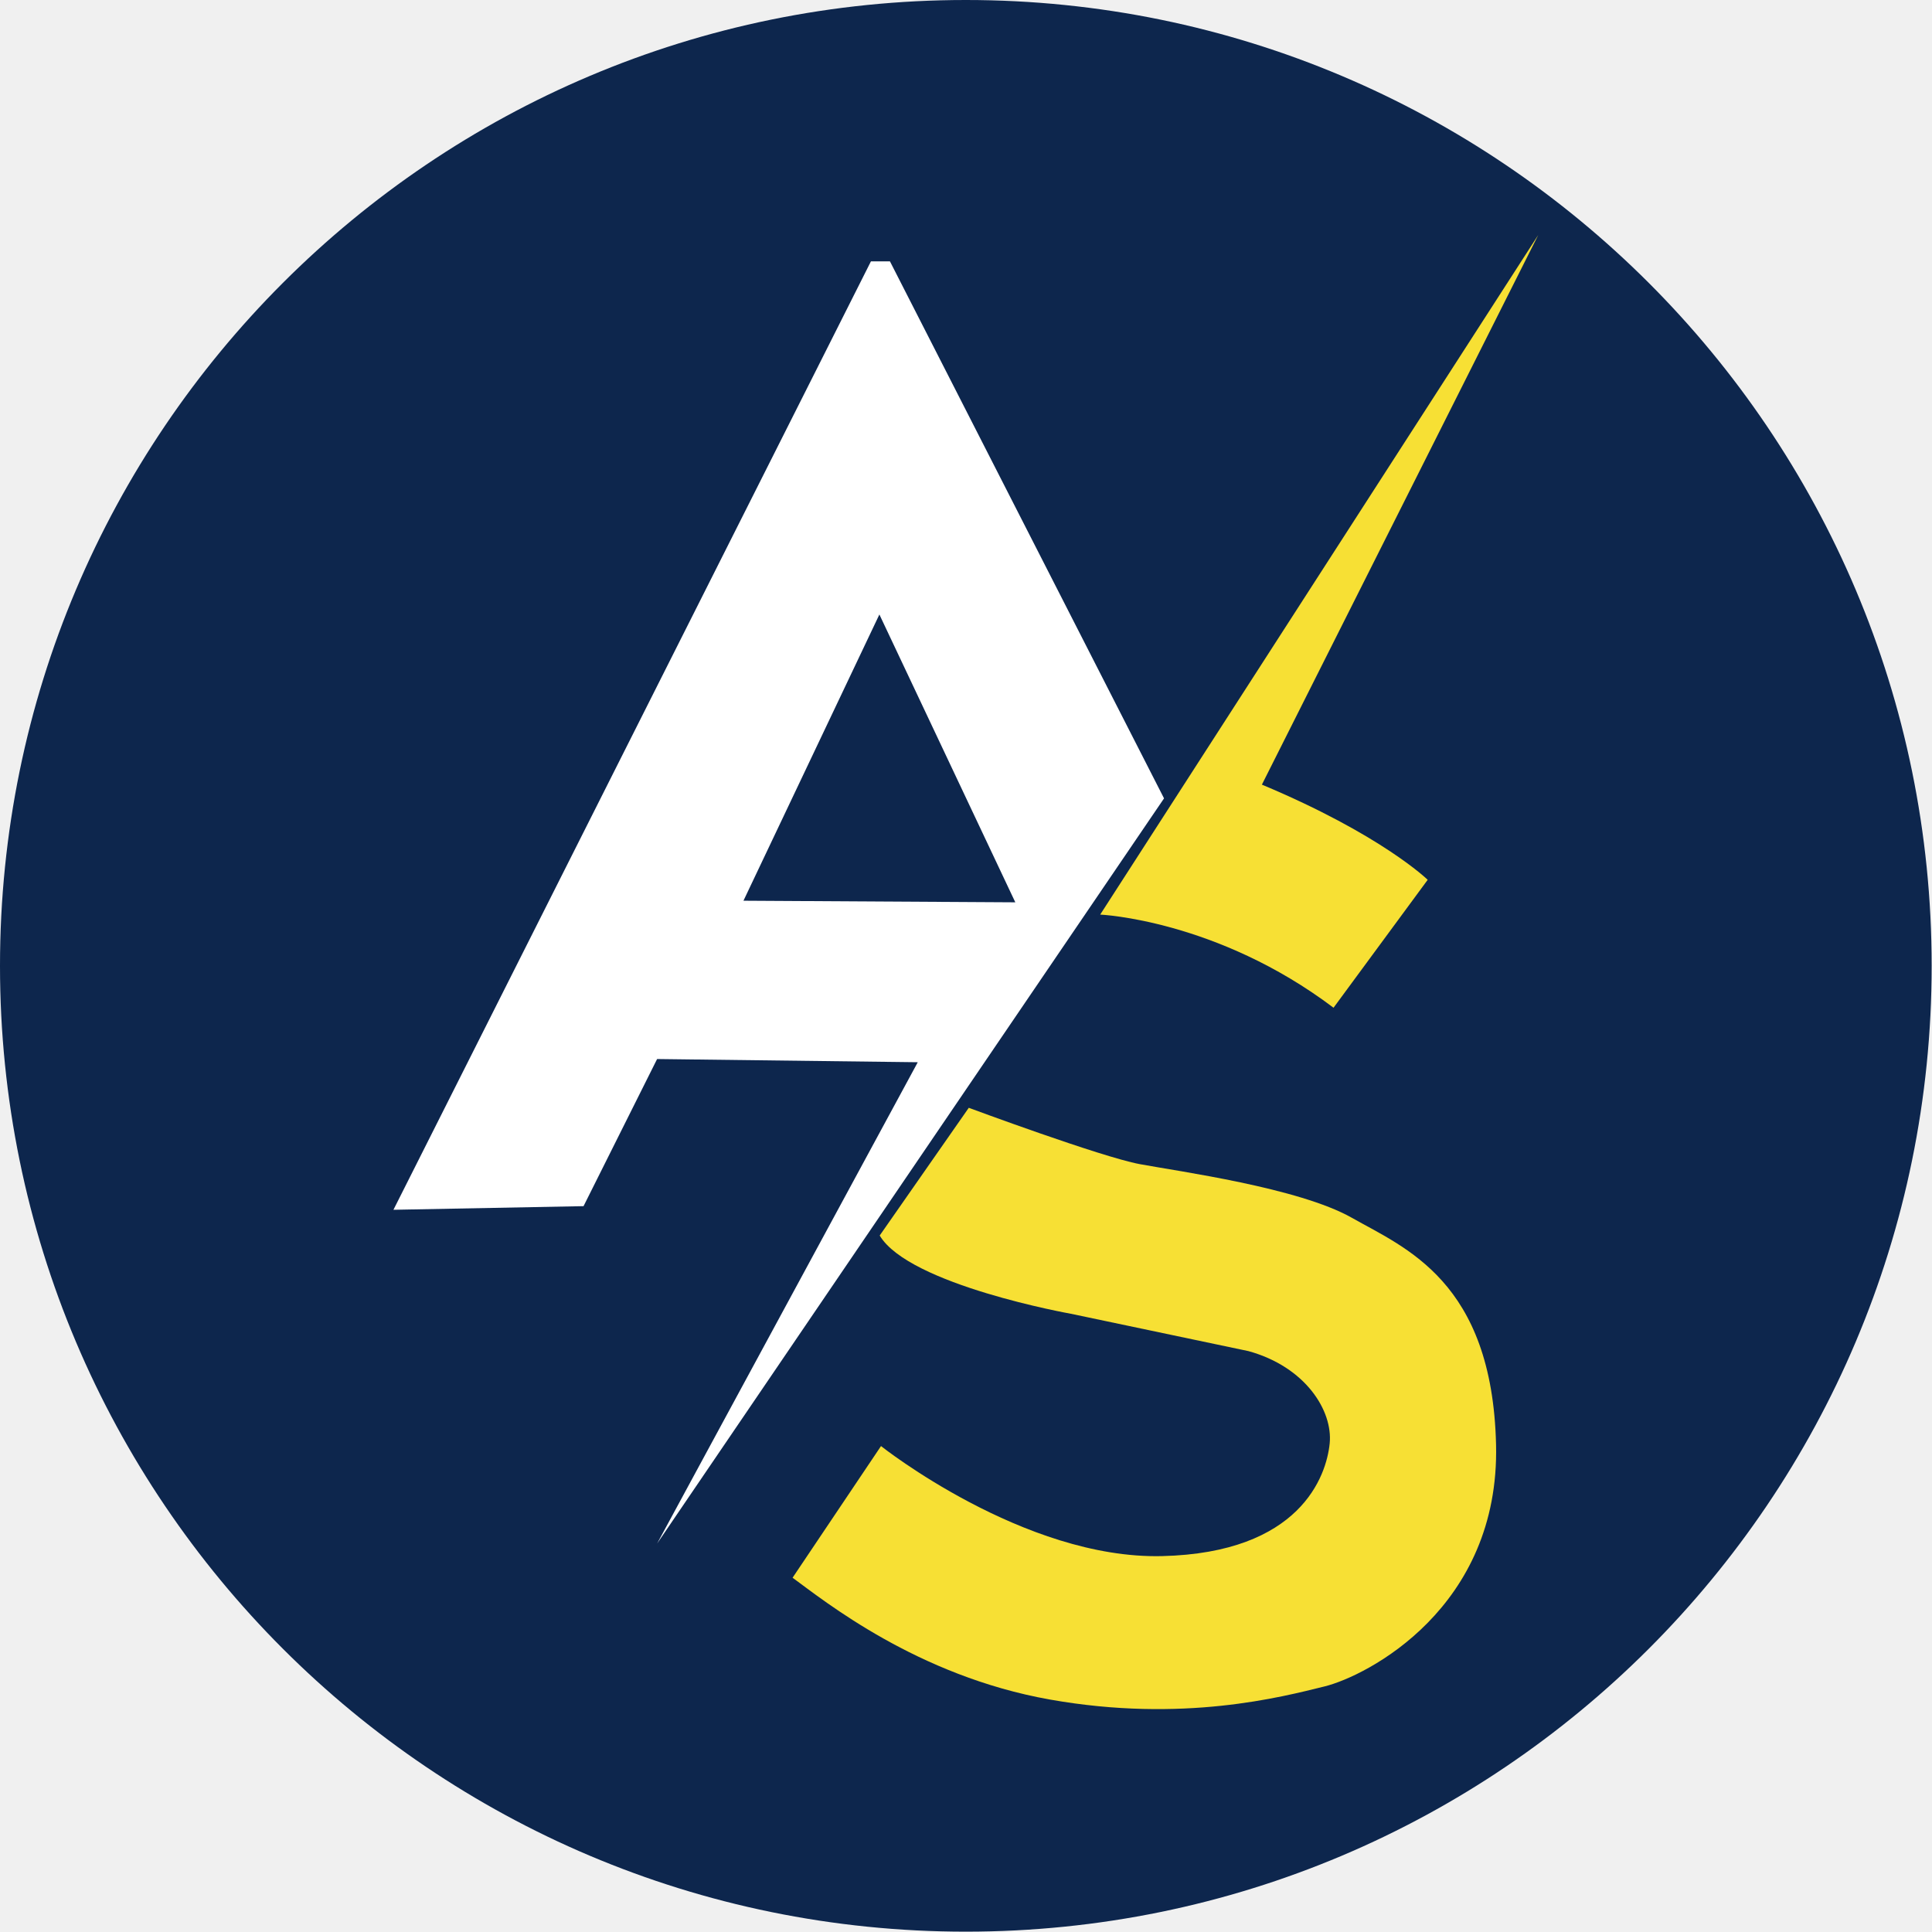
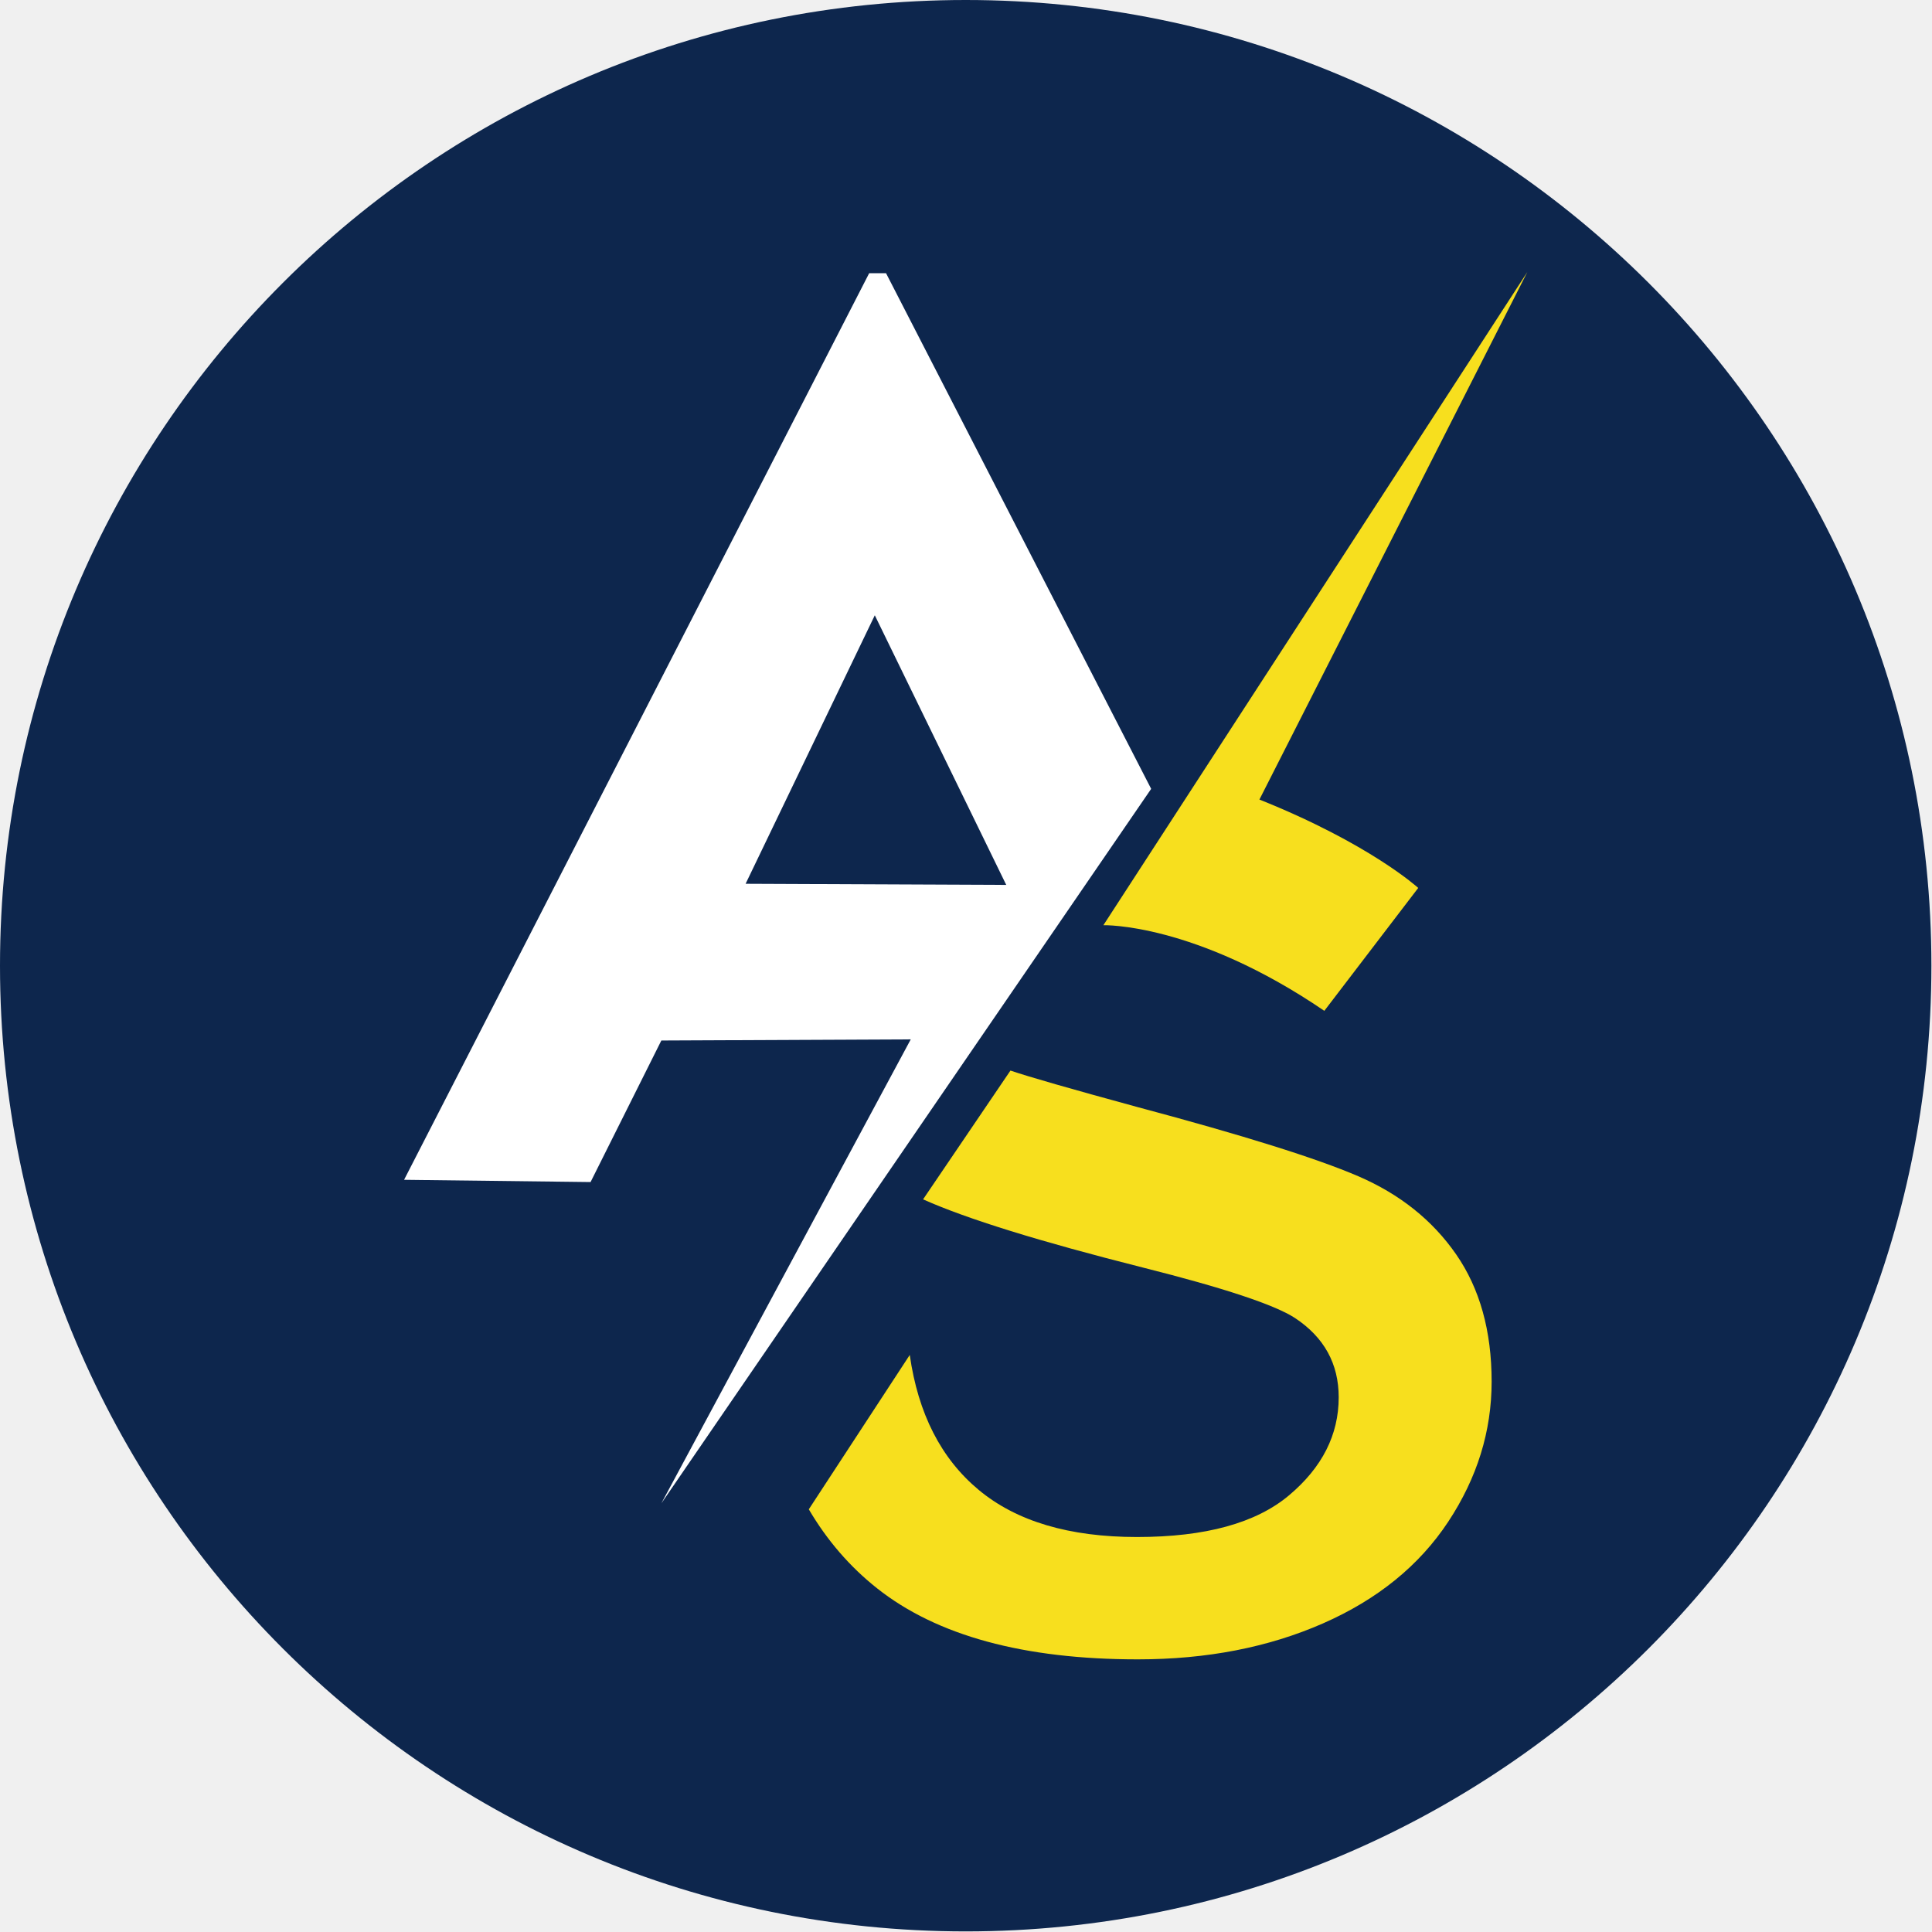
- <svg xmlns="http://www.w3.org/2000/svg" width="100%" height="100%" viewBox="0 0 2370 2370" version="1.1" xml:space="preserve" style="fill-rule:evenodd;clip-rule:evenodd;stroke-linejoin:round;stroke-miterlimit:2;">
-   <rect id="Mesa-de-trabajo1" x="-79.779" y="-534.841" width="2480.32" height="3507.87" style="fill:none;" />
-   <g id="Mesa-de-trabajo11">
-     <g>
-       <circle cx="1184.79" cy="1184.79" r="1184.79" style="fill:#0d264d;" />
-       <g>
-         <path d="M482.64,1484.06l585.75,-1163.47l23.302,-0l336.236,658.781l-621.849,914.137l319.752,-590.462l-319.752,-3.923l-90.236,180.473l-233.203,4.46Zm596.111,-730.277l-166.742,351.139l333.484,1.961l-166.742,-353.1Z" style="fill:#fff;" />
-         <path d="M1079.13,1515.63l109.276,-156.682c-0,0 162.306,60.262 209.713,69.101c47.406,8.838 195.25,28.926 260.333,65.887c65.084,36.961 171.949,77.588 176.77,278.01c4.821,200.423 -158.289,283.987 -210.517,296.843c-52.227,12.856 -173.555,44.996 -336.665,16.07c-163.111,-28.926 -277.207,-121.329 -315.775,-149.451l108.472,-161.503c-0,-0 175.163,139.005 344.701,134.987c169.538,-4.017 201.678,-98.026 205.695,-138.201c4.018,-40.175 -29.729,-93.984 -99.633,-113.268l-217.749,-45.8c0,0 -198.464,-35.303 -234.621,-95.993Z" style="fill:#f7e034;" />
-         <path d="M1886.95,288.314l-537.339,833.63c-0,-0 143.123,6.269 286.246,114.247l115.503,-156.925c-0,-0 -56.496,-55.241 -203.386,-116.759l338.976,-674.193Z" style="fill:#f7e034;" />
-       </g>
-     </g>
+ <svg xmlns="http://www.w3.org/2000/svg" width="100%" height="100%" viewBox="0 0 2134 2134" version="1.1" xml:space="preserve" style="fill-rule:evenodd;clip-rule:evenodd;stroke-linejoin:round;stroke-miterlimit:2;">
+   <g>
+     <circle cx="1066.67" cy="1066.67" r="1066.67" style="fill:#0d264d;" />
+     <path d="M1687.01,300.484l-468.266,721.465c-0,0 100.669,-3.05 244.047,94.569l103.72,-135.752c0,0 -53.385,-48.809 -175.409,-97.619l295.908,-582.663Z" style="fill:#f7df1e;" />
+     <path d="M446.328,1303.16l513.73,-1001.4l18.614,0l292.851,569.571l-541.03,789.209l275.478,-512.489l-275.478,1.24l-78.177,156.353l-205.988,-2.482Zm519.935,-623.549l-142.703,296.574l287.887,1.24l-145.184,-297.814Z" style="fill:#fff;" />
+     <path d="M1004.88,1496.6c9.213,64.808 34.595,114.495 76.146,149.071c41.698,34.697 99.983,52.046 174.855,52.046c75.482,-0 131.484,-15.371 168.007,-46.111c36.524,-30.741 54.785,-66.807 54.785,-108.2c0,-37.132 -16.131,-66.351 -48.393,-87.656c-22.523,-14.609 -78.525,-33.175 -168.007,-55.698c-113.946,-28.774 -194.84,-53.876 -242.68,-75.307l96.502,-142.249c19.78,6.759 66.68,20.231 140.699,40.418c116.266,31.045 197.378,56.459 243.337,76.242c45.958,19.784 82.025,48.546 108.2,86.287c26.175,37.74 39.262,84.612 39.262,140.614c0,54.785 -15.978,106.374 -47.936,154.767c-31.958,48.394 -78.069,85.83 -138.332,112.31c-60.264,26.479 -128.44,39.719 -204.531,39.719c-126.005,-0 -222.031,-26.175 -288.077,-78.525c-30.071,-23.835 -55.189,-52.907 -75.35,-87.211l111.513,-170.517Z" style="fill:#f7df1e;fill-rule:nonzero;" />
  </g>
</svg>
